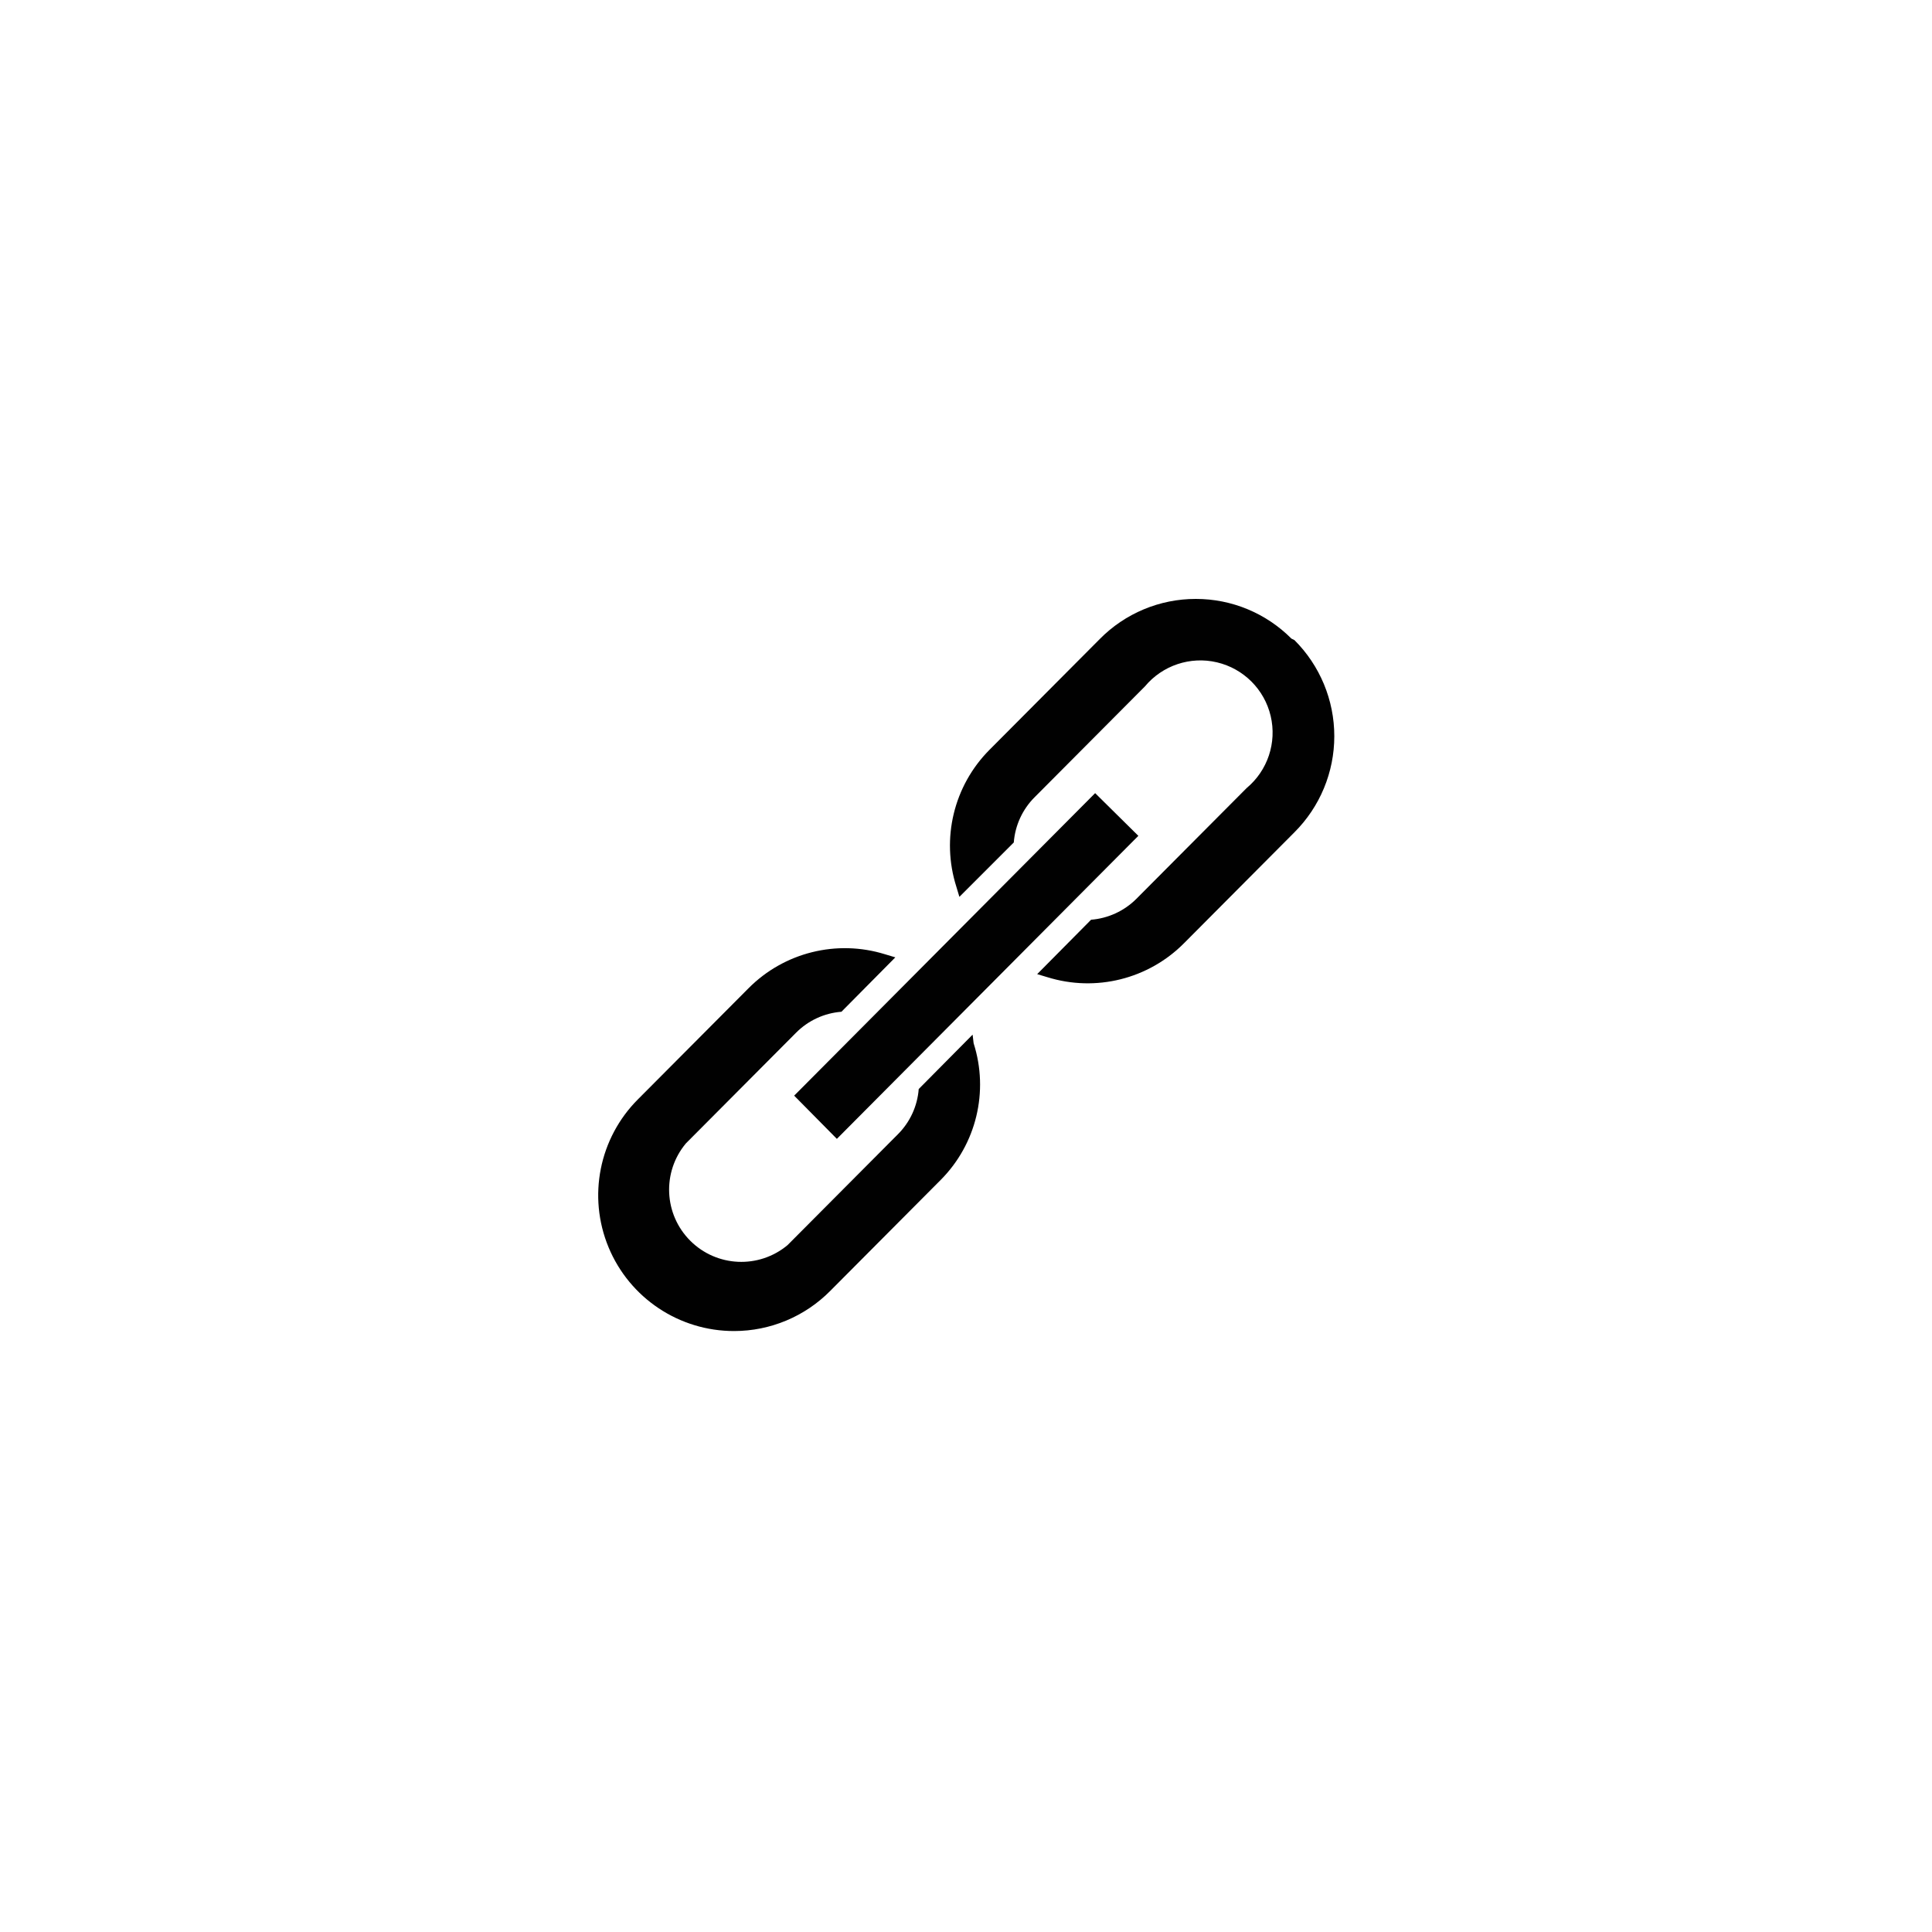
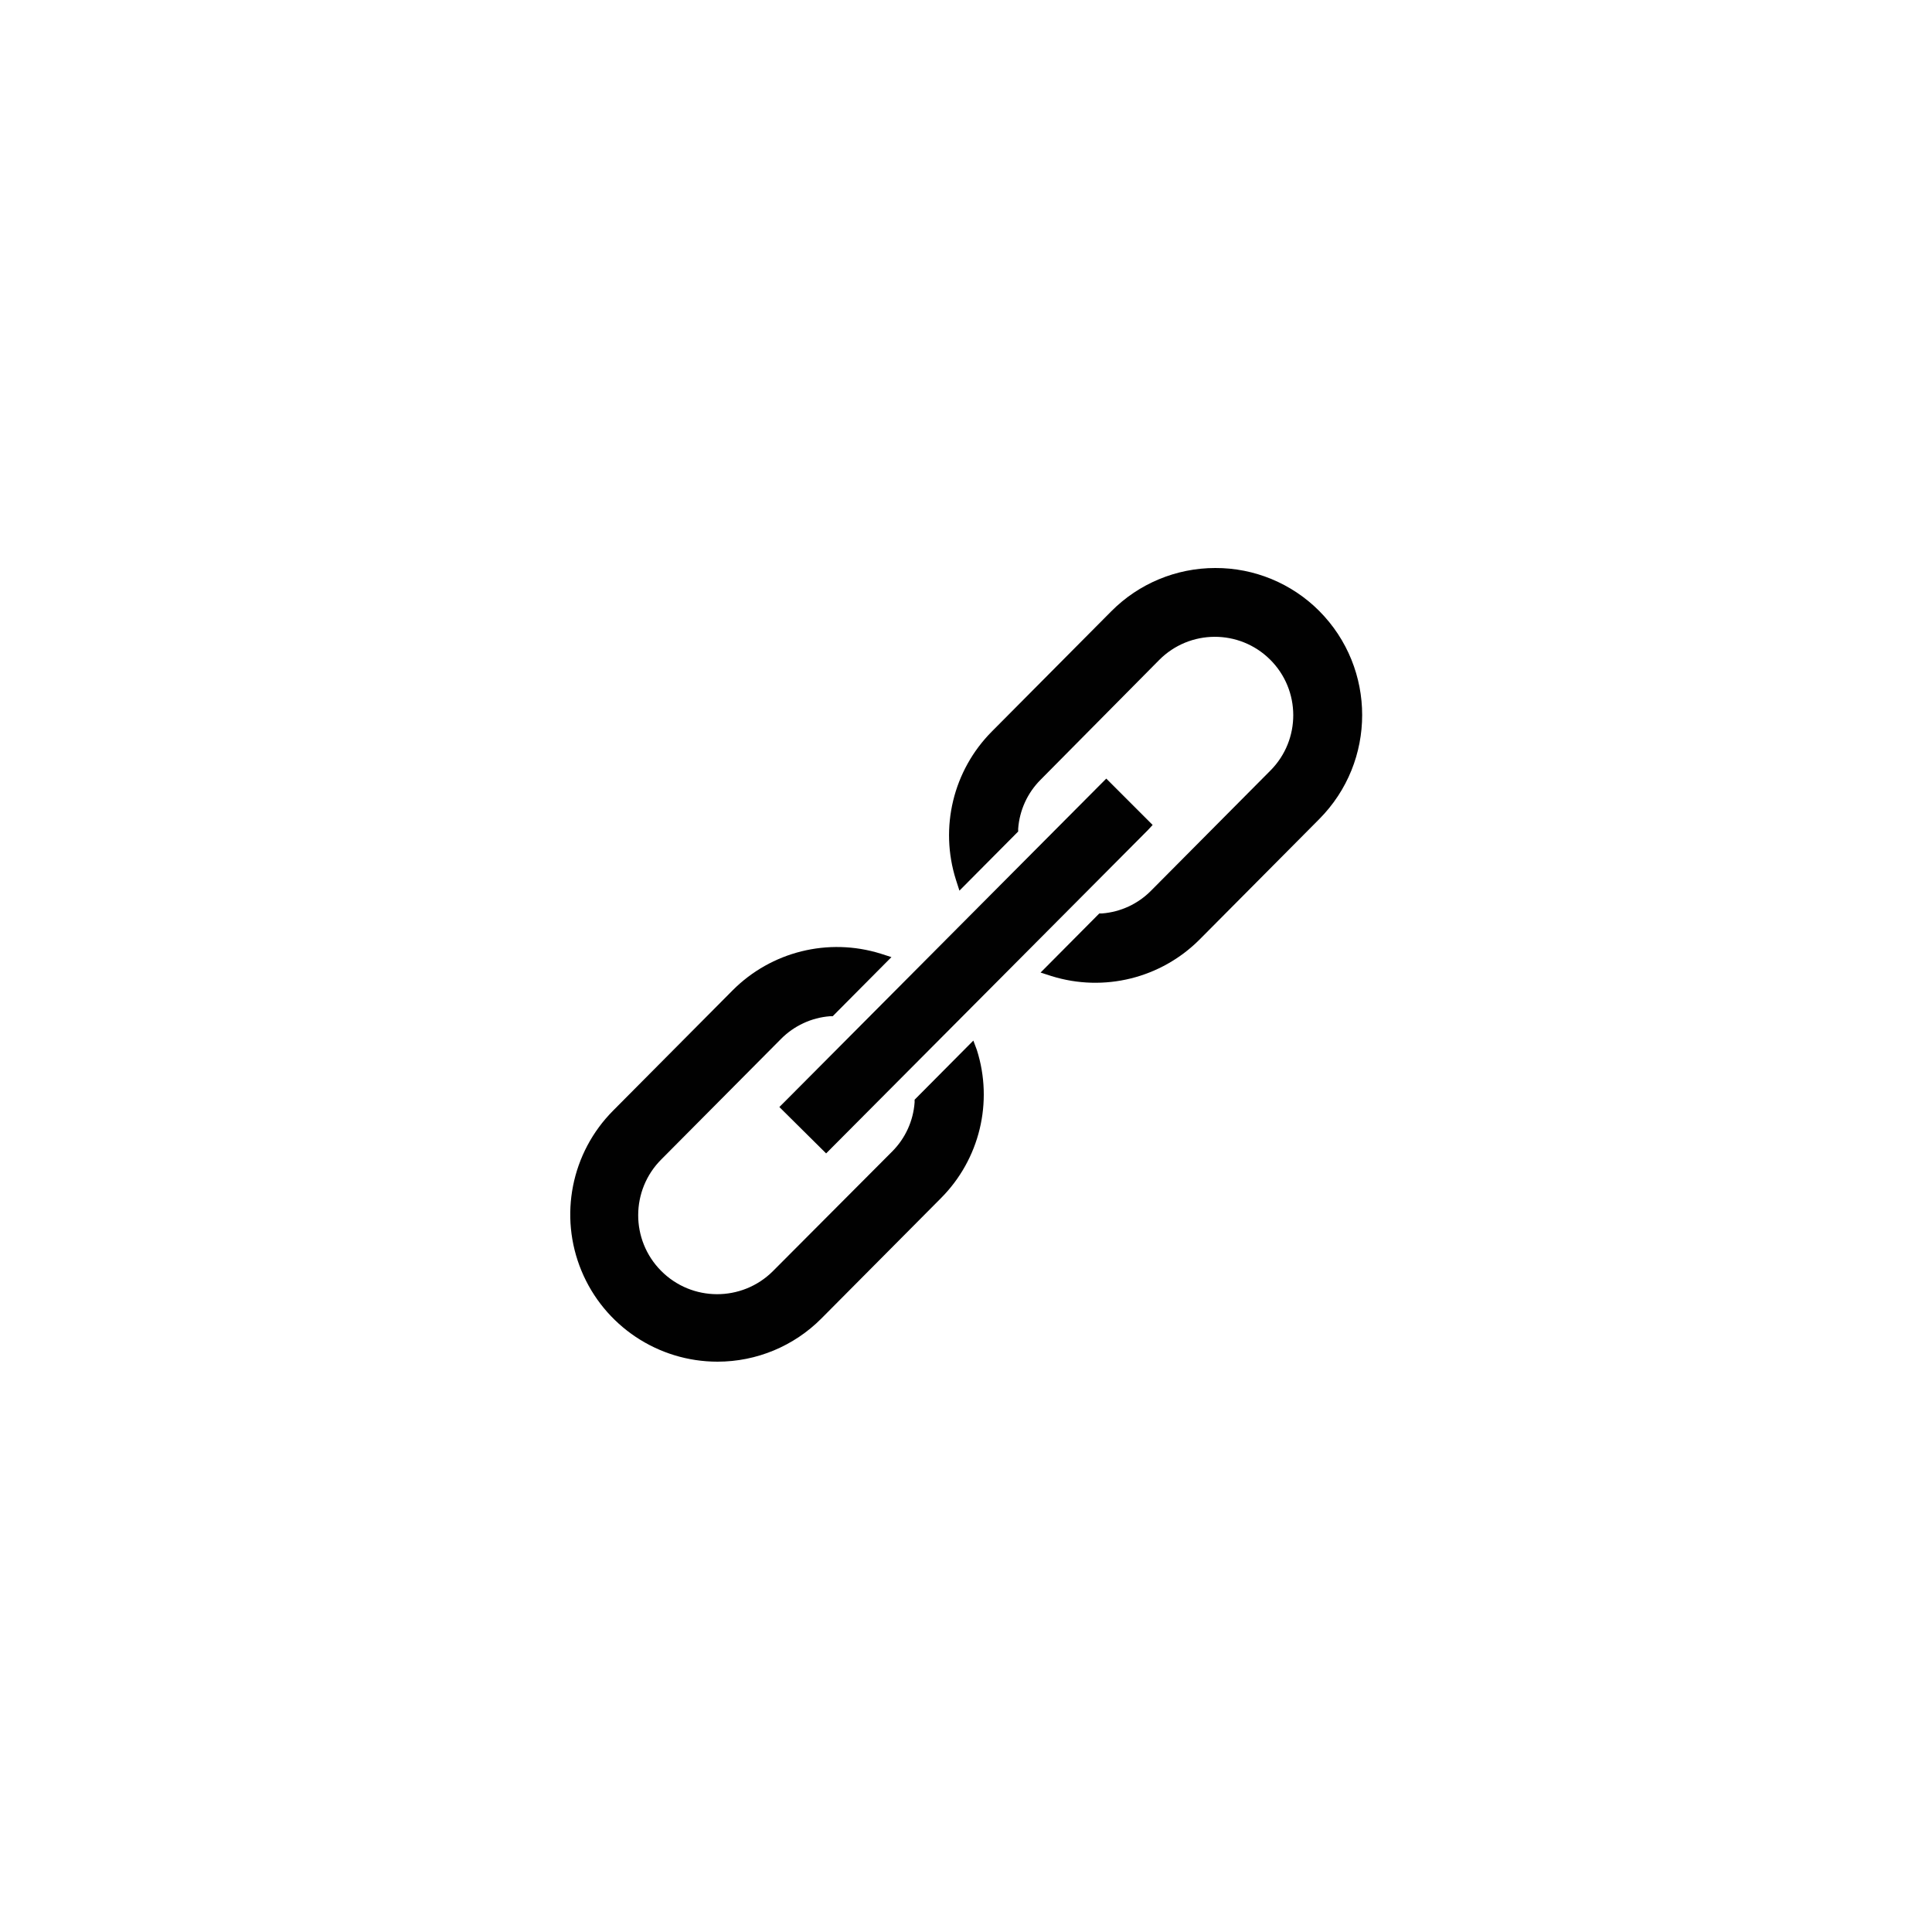
- <svg xmlns="http://www.w3.org/2000/svg" id="Layer_1" data-name="Layer 1" viewBox="0 0 38 38">
+ <svg xmlns="http://www.w3.org/2000/svg" id="Layer_1" data-name="Layer 1" viewBox="0 0 50 50">
  <defs>
    <style>
      .cls-1 {
        fill: none;
      }

      .cls-2 {
        fill: #010101;
      }
    </style>
  </defs>
  <g>
-     <rect class="cls-1" width="38" height="38" />
+     <rect class="cls-1" width="50" height="50" />
    <g>
      <g>
-         <path class="cls-2" d="M25.4,12.56a2.65,2.65,0,0,0-1.88-.78h0a2.65,2.65,0,0,0-1.89.79l-2.17,2.18a2.67,2.67,0,0,0-.65,2.69l.06.2,1.07-1.07v0a1.41,1.41,0,0,1,.41-.89l2.17-2.18a1.42,1.42,0,1,1,2,2l-2.17,2.18a1.42,1.42,0,0,1-.89.41h0l-1.06,1.07.2.06a2.67,2.67,0,0,0,2.69-.67l2.17-2.18a2.67,2.67,0,0,0,0-3.78Z" />
-         <path class="cls-2" d="M19.13,20.35l-1.06,1.07v0a1.41,1.41,0,0,1-.41.89l-2.17,2.18a1.42,1.42,0,0,1-2-2l2.17-2.18a1.41,1.41,0,0,1,.89-.41h0l1.06-1.07-.2-.06a2.67,2.67,0,0,0-2.69.67l-2.17,2.18a2.67,2.67,0,0,0,1.89,4.56h0a2.66,2.66,0,0,0,1.89-.79l2.17-2.18a2.66,2.66,0,0,0,.65-2.69Z" />
+         <path class="cls-2" d="M34.14,15.81a3.78,3.78,0,0,0-2.69-1.11h0a3.79,3.79,0,0,0-2.69,1.12l-3.09,3.11a3.81,3.81,0,0,0-.93,3.84l.09.28,1.52-1.53v-.07a2,2,0,0,1,.58-1.27L30,17.08a2,2,0,1,1,2.88,2.86l-3.09,3.11a2,2,0,0,1-1.27.59h-.07l-1.52,1.53.28.09a3.81,3.81,0,0,0,3.84-.95l3.09-3.11a3.82,3.82,0,0,0,0-5.39Z" />
+         <path class="cls-2" d="M25.19,26.93l-1.52,1.53v.07a2,2,0,0,1-.58,1.27L20,32.9A2,2,0,0,1,17.12,30l3.09-3.11a2,2,0,0,1,1.27-.59h.07l1.52-1.53-.28-.09a3.81,3.81,0,0,0-3.83.95l-3.09,3.11a3.81,3.81,0,0,0,2.7,6.5h0a3.79,3.79,0,0,0,2.69-1.12l3.09-3.11a3.8,3.8,0,0,0,.93-3.84Z" />
      </g>
-       <polygon class="cls-2" points="21.54 15.6 15.7 21.47 15.62 21.55 16.46 22.4 22.3 16.53 22.39 16.44 21.54 15.6" />
+       <polygon class="cls-2" points="28.63 20.15 20.3 28.52 20.17 28.65 21.38 29.85 29.71 21.48 29.83 21.35 28.63 20.15" />
    </g>
  </g>
</svg>
